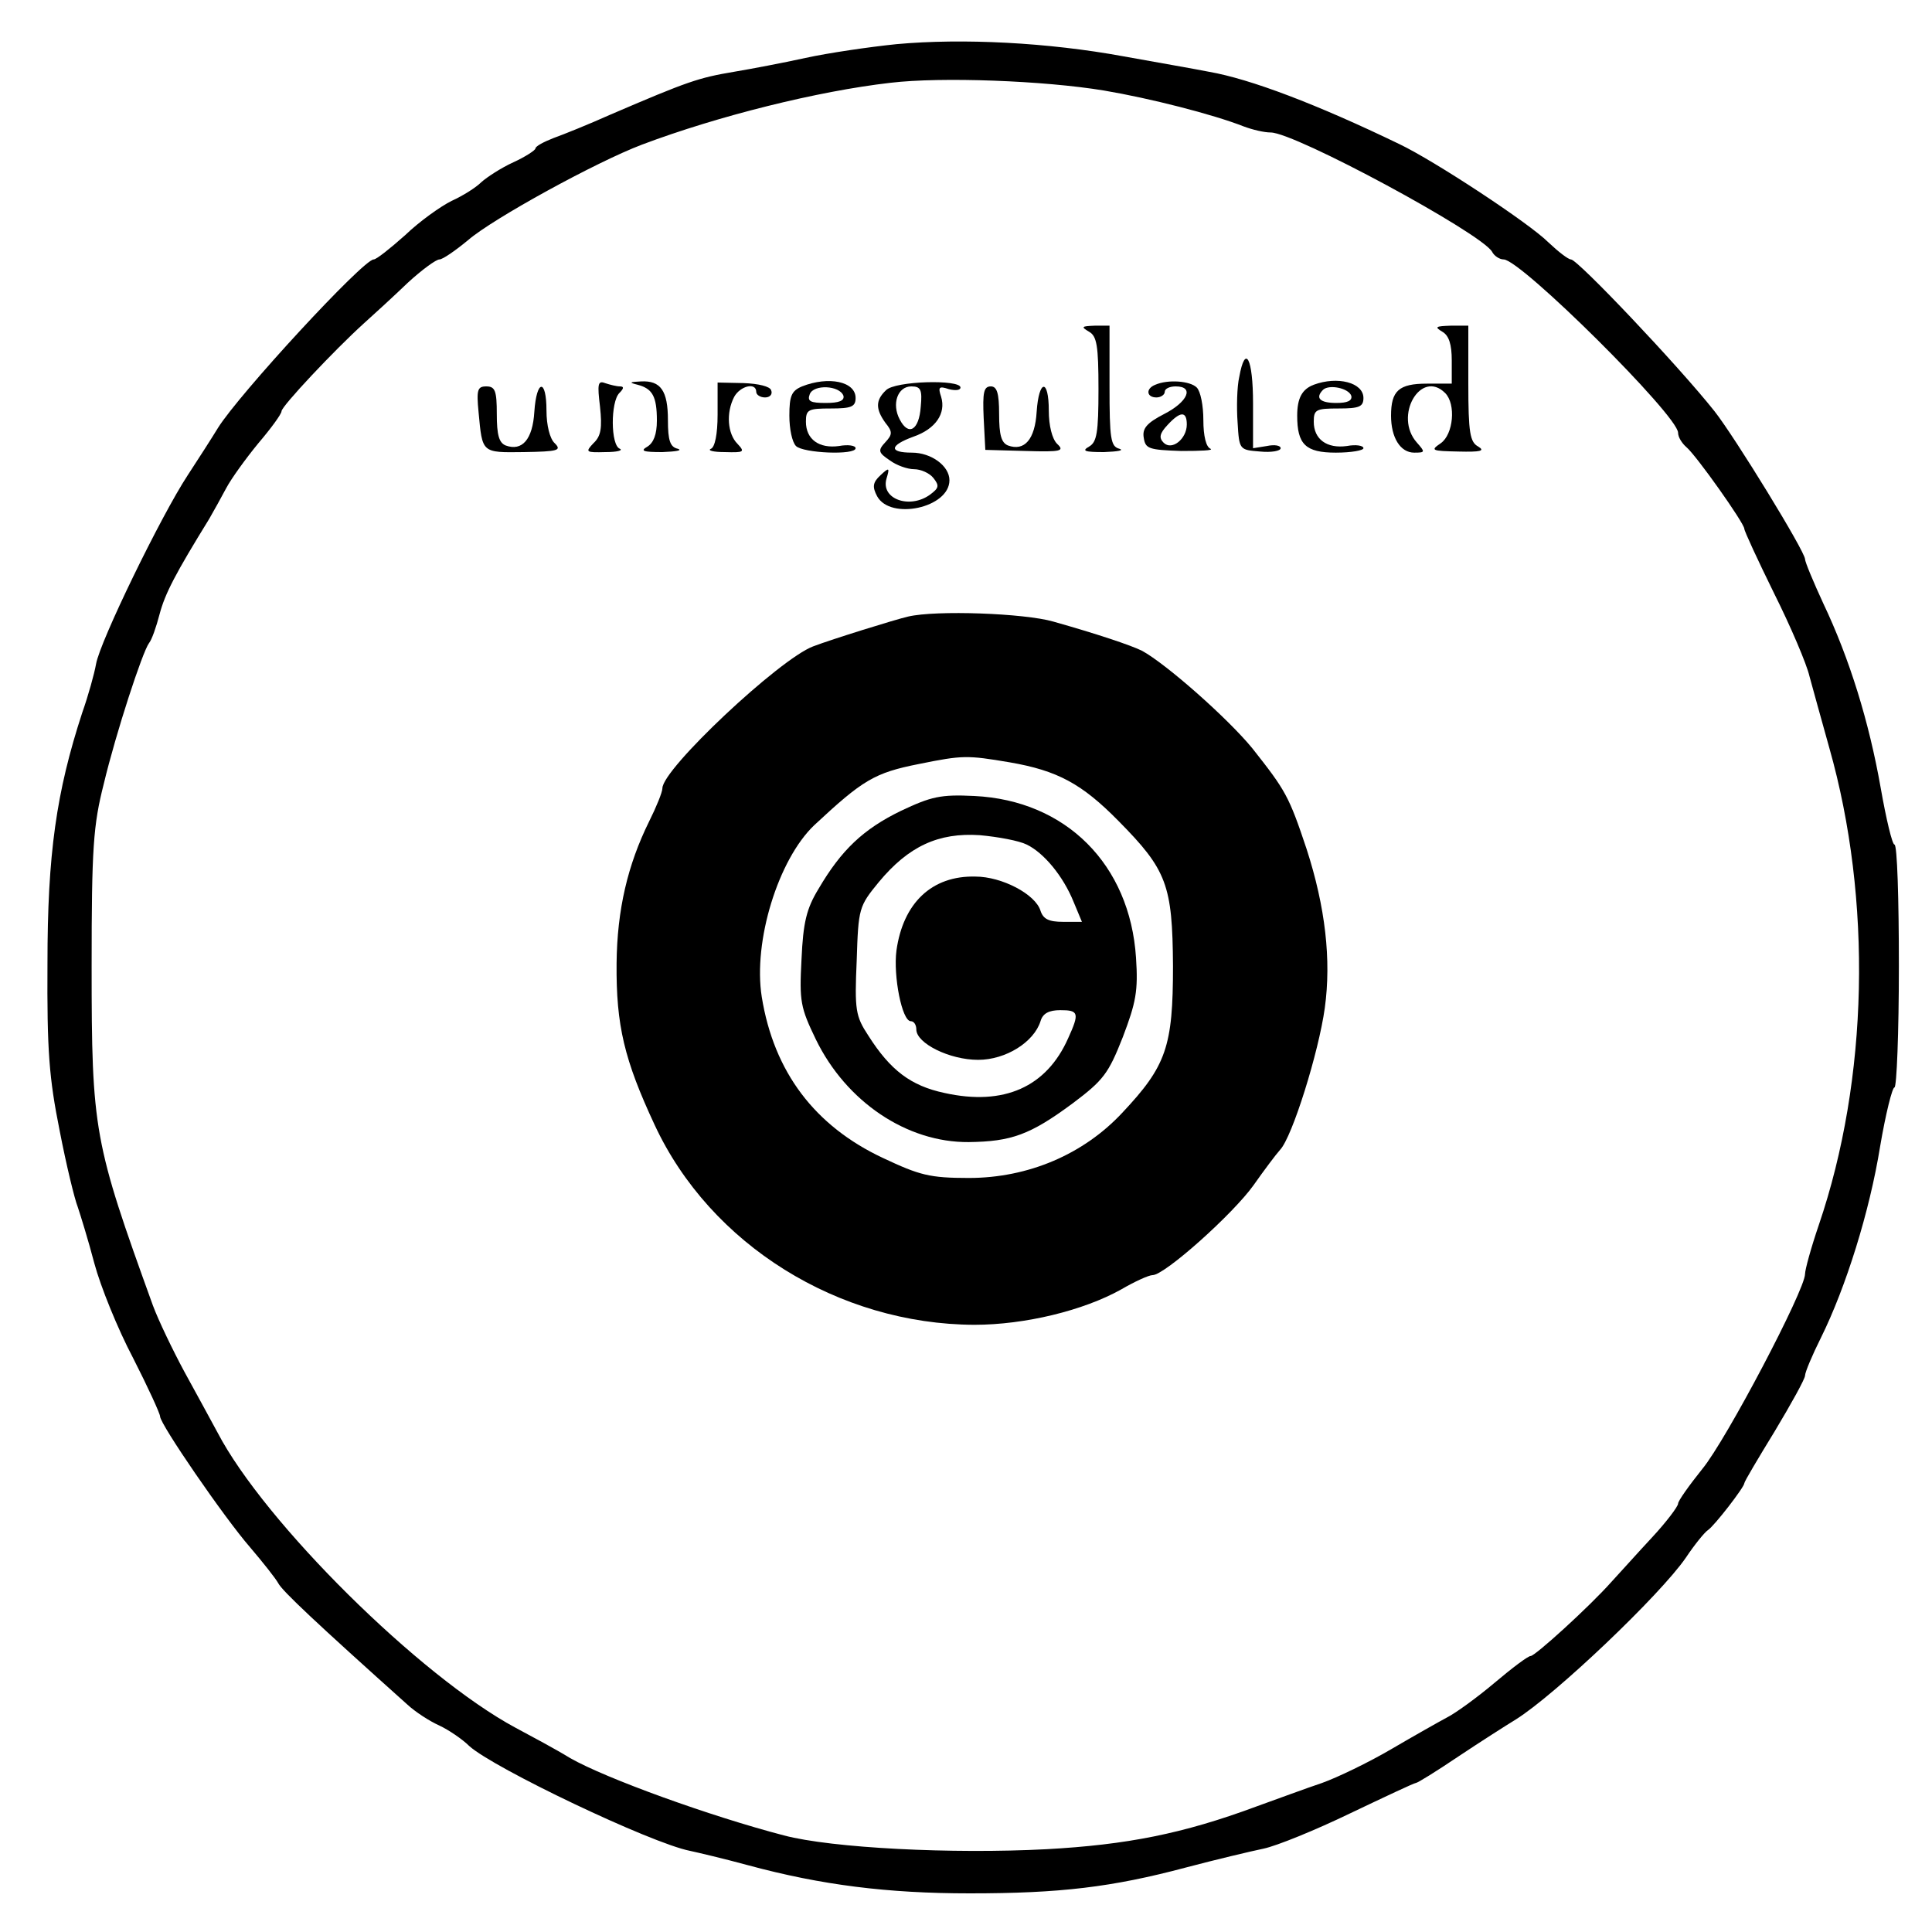
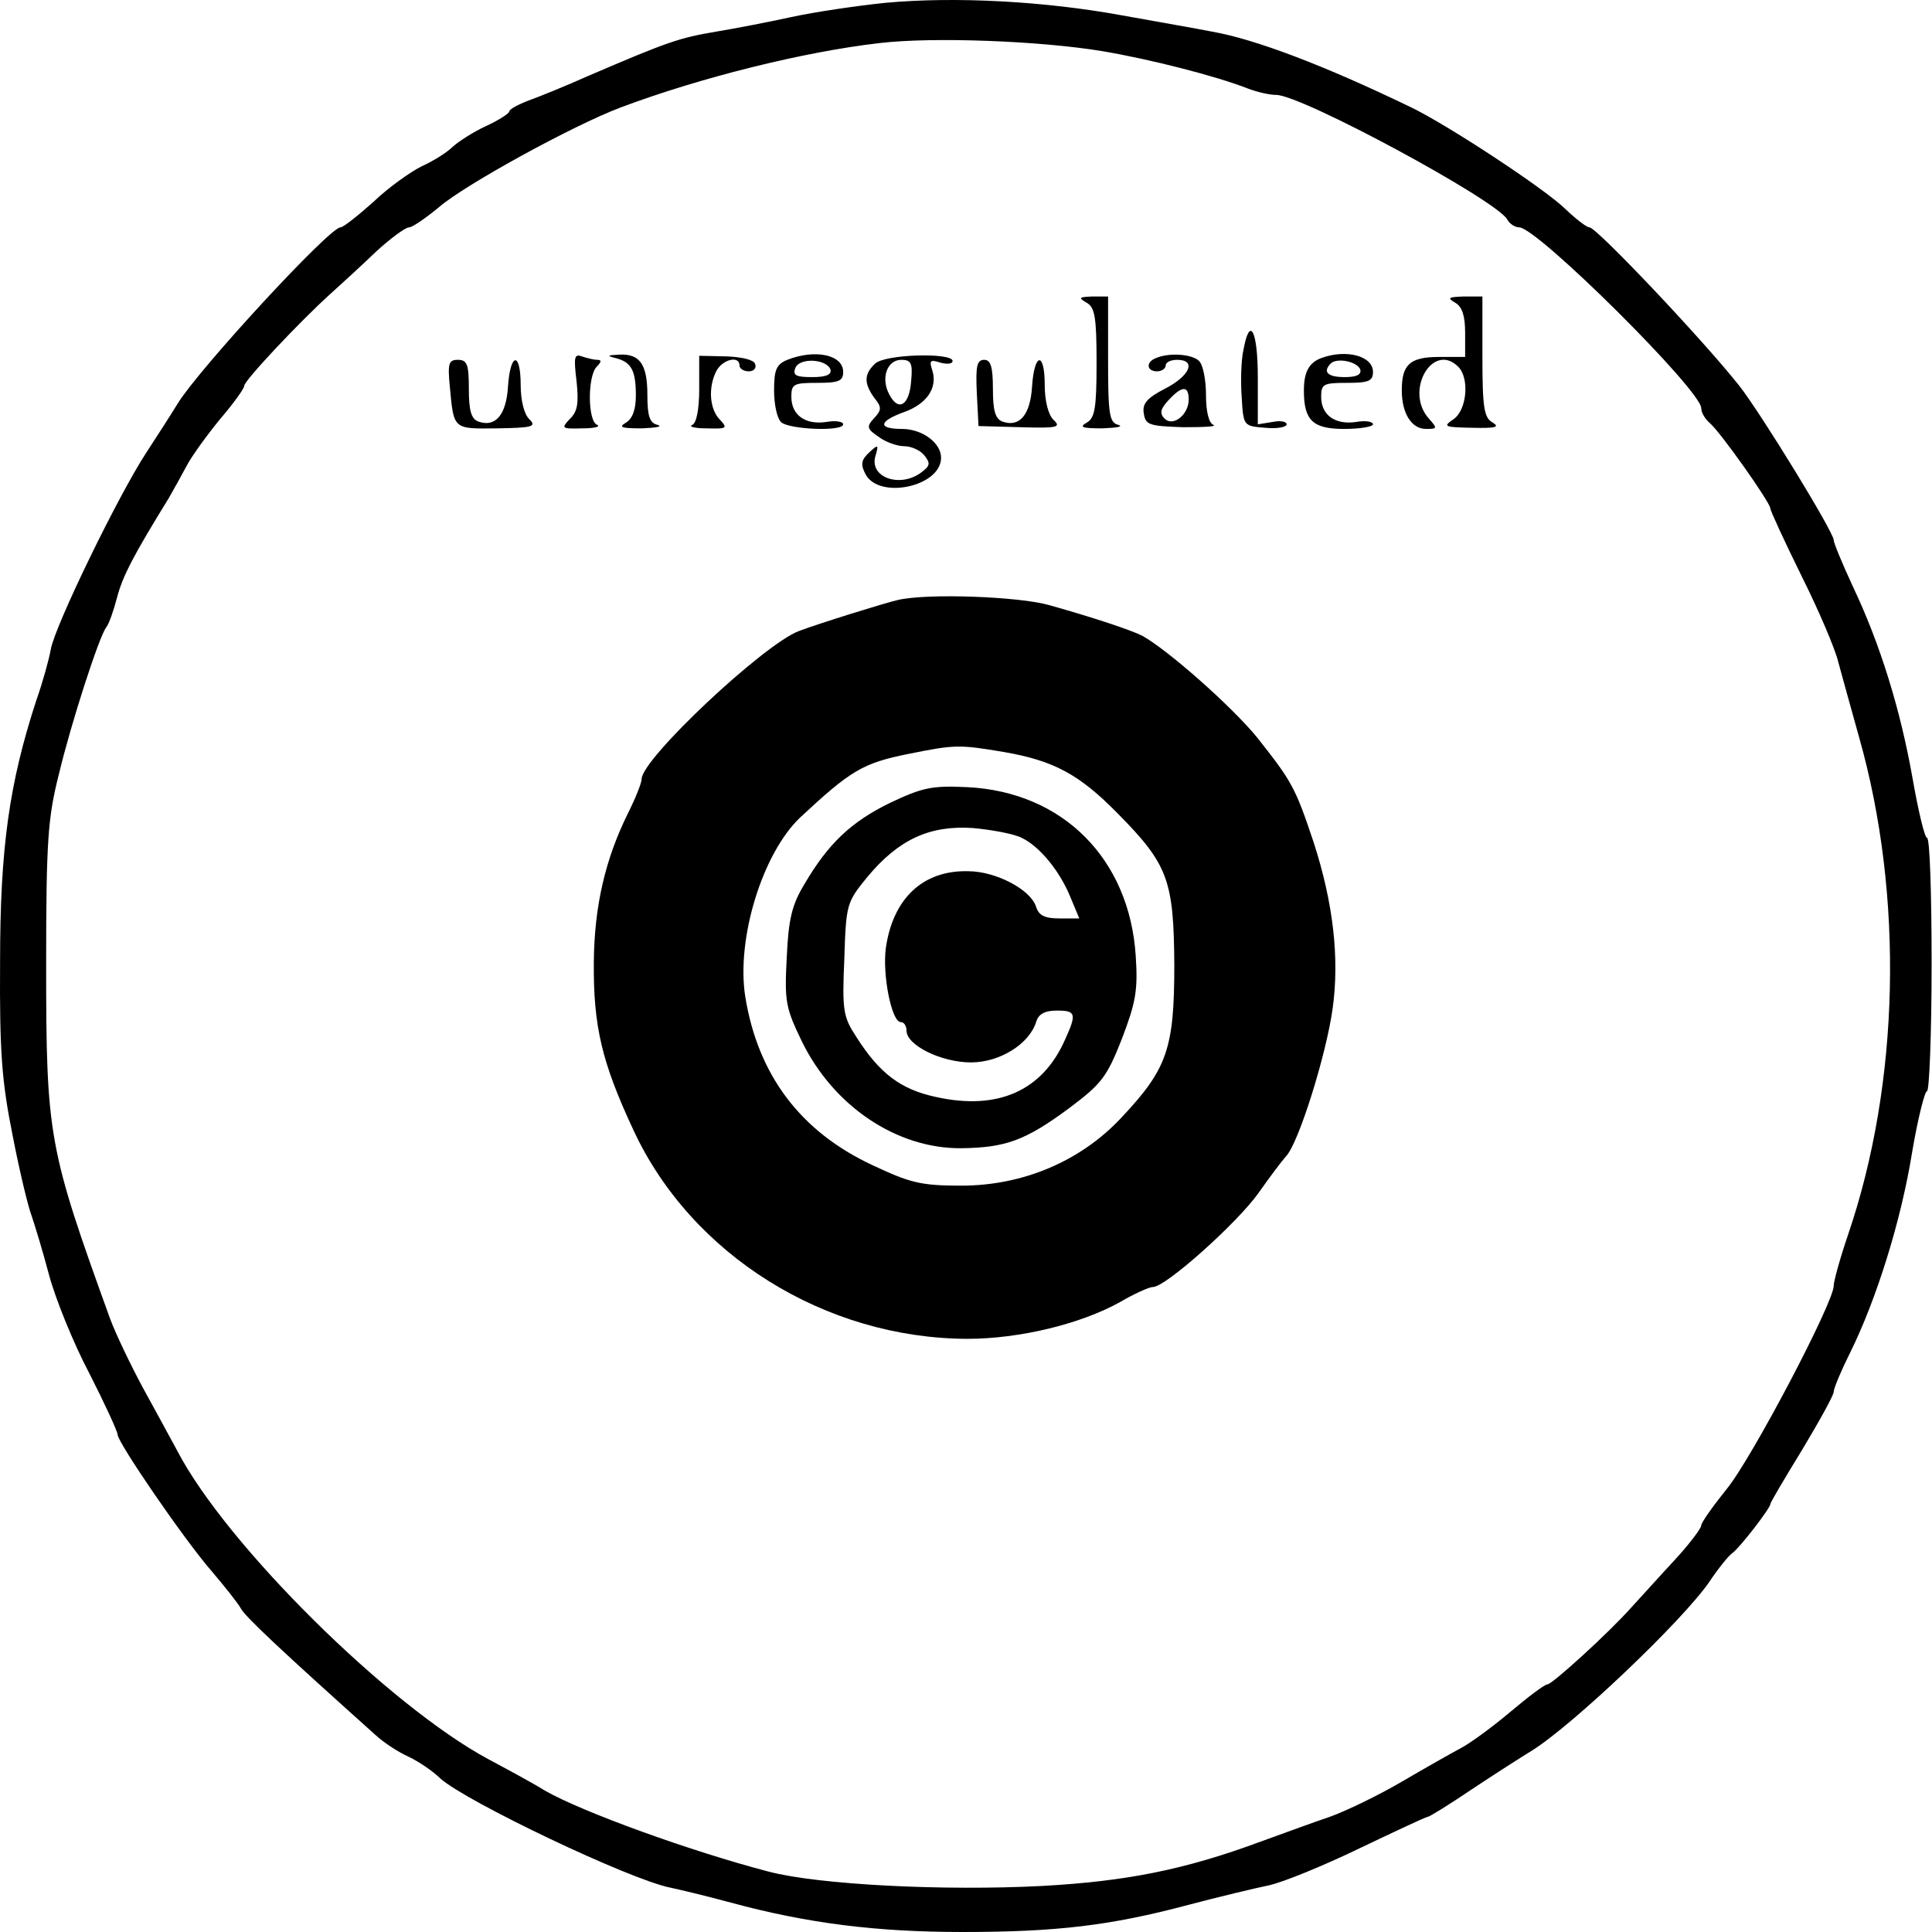
- <svg xmlns="http://www.w3.org/2000/svg" version="1.0" width="350pt" height="350pt" viewBox="0 0 350 350" preserveAspectRatio="xMidYMid meet">
-   <g transform="translate(0,350) scale(0.1,-0.1)" fill="#000000" stroke="none">
-     <path d="M1624 3420 c-49 -5 -124 -16 -165 -25 -41 -9 -99 -20 -129 -25 -65 -11 -83 -17 -225 -78 -38 -17 -85 -36 -102 -42 -18 -7 -33 -15 -33 -19 0 -3 -18 -15 -40 -25 -22 -10 -48 -27 -58 -36 -10 -10 -34 -25 -54 -34 -20 -10 -58 -37 -84 -62 -27 -24 -52 -44 -57 -44 -19 0 -244 -244 -282 -305 -11 -18 -36 -57 -55 -86 -48 -73 -159 -301 -166 -342 -3 -17 -14 -57 -25 -88 -47 -144 -63 -256 -63 -454 -1 -159 3 -208 22 -303 12 -62 27 -124 33 -139 5 -15 19 -60 30 -102 11 -41 42 -118 70 -171 27 -53 49 -101 49 -106 0 -14 116 -183 163 -237 23 -27 46 -56 51 -65 7 -14 70 -73 234 -220 14 -13 40 -30 58 -38 17 -8 42 -25 54 -37 44 -40 329 -176 400 -190 14 -3 61 -14 105 -26 133 -36 253 -51 402 -51 163 0 257 11 392 47 53 14 116 29 140 34 24 5 95 34 157 64 63 30 116 55 119 55 3 0 37 21 77 48 39 26 86 56 104 67 72 45 262 226 308 293 16 24 34 46 40 50 12 8 66 78 66 85 0 3 25 45 55 94 30 50 55 95 55 101 0 6 13 37 29 69 45 91 88 228 107 346 10 59 22 107 26 107 4 0 8 99 8 220 0 121 -3 220 -8 220 -4 0 -15 46 -25 103 -21 119 -56 233 -104 334 -18 39 -33 75 -33 80 0 14 -127 221 -164 268 -65 82 -248 275 -260 275 -5 0 -23 14 -41 31 -35 35 -207 148 -270 178 -149 72 -270 118 -345 131 -25 5 -94 17 -155 28 -136 25 -291 33 -411 22z m376 -84 c83 -14 197 -43 253 -65 16 -6 37 -11 49 -11 44 0 381 -182 401 -216 4 -8 14 -14 21 -14 31 0 316 -283 316 -314 0 -8 7 -19 15 -26 18 -15 105 -138 105 -148 0 -4 24 -56 54 -117 30 -60 59 -128 64 -150 6 -22 22 -80 36 -130 78 -275 71 -600 -19 -864 -14 -41 -25 -81 -25 -89 0 -29 -143 -301 -186 -353 -24 -30 -44 -58 -44 -63 0 -5 -21 -33 -47 -61 -27 -29 -60 -66 -74 -81 -40 -45 -138 -134 -146 -134 -5 0 -34 -22 -66 -49 -32 -27 -71 -55 -85 -62 -15 -8 -61 -34 -102 -58 -41 -24 -97 -51 -125 -61 -27 -9 -81 -29 -120 -43 -132 -49 -234 -69 -379 -77 -171 -9 -389 2 -476 25 -134 35 -322 103 -387 140 -26 16 -71 40 -99 55 -173 93 -455 372 -540 535 -12 22 -39 72 -60 110 -21 39 -47 93 -57 120 -107 296 -111 316 -111 615 0 215 3 255 22 330 22 92 70 239 82 255 5 6 13 29 19 52 10 38 29 74 90 173 8 14 22 39 31 56 9 17 35 53 58 81 23 27 42 53 42 58 0 9 96 111 149 159 19 17 55 50 80 74 25 23 51 42 57 42 6 0 29 16 52 35 45 39 233 142 315 173 138 52 319 97 450 112 92 11 278 4 387 -14z" />
-     <path d="M1973 2899 c14 -8 17 -25 17 -104 0 -79 -3 -96 -17 -104 -14 -8 -8 -10 27 -10 25 1 37 3 28 6 -16 4 -18 18 -18 114 l0 109 -27 0 c-24 -1 -25 -2 -10 -11z" />
-     <path d="M2613 2899 c12 -7 17 -23 17 -52 l0 -42 -45 0 c-51 0 -65 -13 -65 -58 0 -40 17 -67 42 -67 20 0 20 1 5 18 -43 48 7 134 51 90 20 -20 15 -75 -8 -91 -19 -13 -17 -14 32 -15 40 -1 49 1 36 9 -15 8 -18 25 -18 114 l0 105 -32 0 c-27 -1 -30 -2 -15 -11z" />
-     <path d="M2245 2817 c-4 -17 -5 -55 -3 -82 3 -50 3 -50 41 -53 20 -2 37 1 37 6 0 5 -11 7 -25 4 l-25 -4 0 81 c0 82 -14 109 -25 48z" />
-     <path d="M1087 2763 c4 -38 2 -53 -12 -66 -15 -16 -14 -17 22 -16 21 0 32 3 26 6 -17 6 -17 85 -1 101 8 8 9 12 1 12 -6 0 -18 3 -27 6 -13 5 -14 -2 -9 -43z" />
-     <path d="M1155 2803 c27 -7 35 -21 35 -65 0 -25 -6 -40 -17 -47 -14 -8 -8 -10 27 -10 25 1 37 3 28 6 -14 3 -18 15 -18 52 0 53 -13 72 -49 70 -21 -1 -22 -2 -6 -6z" />
-     <path d="M1300 2749 c0 -36 -5 -59 -12 -62 -7 -3 4 -6 25 -6 35 -1 37 0 23 15 -18 18 -21 56 -6 85 11 20 40 27 40 9 0 -5 7 -10 16 -10 9 0 14 6 11 13 -2 7 -23 12 -50 13 l-47 1 0 -58z" />
-     <path d="M1453 2800 c-19 -8 -23 -17 -23 -53 0 -24 5 -48 12 -55 13 -13 108 -17 108 -4 0 5 -14 7 -30 4 -36 -5 -60 12 -60 44 0 22 4 24 45 24 37 0 45 3 45 19 0 30 -49 40 -97 21z m75 -17 c2 -9 -8 -13 -32 -13 -28 0 -34 3 -29 16 7 18 54 16 61 -3z" />
-     <path d="M1605 2793 c-19 -18 -19 -34 -1 -59 13 -16 13 -21 0 -35 -14 -15 -13 -19 8 -33 12 -9 32 -16 44 -16 12 0 28 -7 35 -16 11 -14 10 -18 -6 -30 -37 -27 -90 -8 -79 29 6 20 5 21 -11 6 -14 -13 -15 -21 -6 -38 24 -44 131 -21 131 29 0 26 -33 50 -68 50 -42 0 -41 13 3 29 40 14 59 42 50 72 -6 18 -4 20 14 14 12 -3 21 -2 21 3 0 15 -119 12 -135 -5z m63 -30 c-3 -42 -22 -54 -38 -23 -15 28 -4 60 21 60 17 0 20 -6 17 -37z" />
-     <path d="M2093 2803 c-18 -7 -16 -23 2 -23 8 0 15 5 15 10 0 6 9 10 20 10 34 0 22 -28 -21 -50 -31 -16 -40 -26 -37 -43 3 -20 9 -22 68 -24 36 0 59 1 53 4 -8 3 -13 23 -13 52 0 26 -5 52 -12 59 -12 12 -52 15 -75 5z m57 -72 c0 -26 -27 -48 -42 -33 -9 9 -7 17 7 32 23 25 35 26 35 1z" />
-     <path d="M2380 2803 c-21 -8 -30 -24 -30 -56 0 -52 15 -67 70 -67 28 0 50 4 50 8 0 5 -14 7 -30 4 -36 -5 -60 12 -60 44 0 22 4 24 45 24 37 0 45 3 45 19 0 28 -47 40 -90 24z m68 -20 c2 -9 -7 -13 -27 -13 -30 0 -39 9 -24 24 11 10 46 3 51 -11z" />
-     <path d="M867 2753 c7 -74 5 -73 82 -72 62 1 69 3 56 16 -9 8 -15 33 -15 59 0 59 -18 57 -22 -2 -3 -50 -22 -72 -52 -61 -12 5 -16 19 -16 57 0 42 -3 50 -19 50 -16 0 -18 -6 -14 -47z" />
-     <path d="M1782 2743 l3 -58 73 -2 c65 -2 71 0 57 13 -9 9 -15 33 -15 60 0 59 -18 57 -22 -2 -3 -50 -22 -72 -52 -61 -12 5 -16 19 -16 57 0 38 -4 50 -15 50 -13 0 -15 -11 -13 -57z" />
-     <path d="M1645 2383 c-22 -5 -138 -41 -172 -54 -61 -23 -273 -222 -273 -257 0 -7 -11 -34 -24 -60 -39 -79 -58 -160 -59 -257 -1 -113 14 -175 69 -293 101 -217 333 -361 579 -362 92 0 198 26 266 64 24 14 50 26 57 26 22 0 146 111 183 163 19 27 40 55 48 64 22 23 70 177 81 257 12 87 1 183 -33 288 -32 96 -38 106 -98 182 -44 54 -156 153 -200 177 -20 10 -83 31 -161 53 -52 15 -212 21 -263 9z m184 -264 c87 -15 131 -39 197 -106 88 -89 98 -116 99 -263 0 -146 -12 -181 -92 -266 -70 -75 -170 -118 -278 -118 -71 0 -89 5 -155 36 -124 58 -198 156 -220 292 -16 101 30 249 95 311 88 82 109 95 190 111 79 16 87 16 164 3z" />
-     <path d="M1632 2031 c-68 -33 -108 -71 -149 -141 -22 -36 -28 -61 -31 -128 -4 -76 -2 -87 26 -145 55 -113 165 -187 277 -186 77 1 111 13 188 70 56 42 65 54 91 120 24 63 28 84 24 144 -11 169 -127 285 -293 293 -61 3 -78 -1 -133 -27z m228 -61 c31 -15 66 -57 85 -104 l15 -36 -34 0 c-26 0 -36 5 -41 20 -9 30 -70 62 -118 62 -79 2 -131 -48 -143 -134 -6 -46 10 -128 26 -128 6 0 10 -7 10 -15 0 -25 60 -55 112 -55 50 0 101 32 113 70 4 14 15 20 36 20 33 0 35 -5 14 -51 -39 -88 -116 -123 -224 -99 -61 13 -98 41 -138 104 -23 35 -25 46 -21 136 3 95 4 98 40 142 54 65 108 90 183 85 33 -3 71 -10 85 -17z" />
+ <svg xmlns="http://www.w3.org/2000/svg" version="1.0" width="335.414pt" height="335.483pt" viewBox="0 0 335.414 335.483" preserveAspectRatio="xMidYMid meet" id="svg2">
+   <defs id="defs40" />
+   <g transform="matrix(0.1,0,0,-0.1,-8.585874,342.4826)" id="g6" style="fill:#000000;stroke:none">
+     <path d="m 1624,3420 c -49,-5 -124,-16 -165,-25 -41,-9 -99,-20 -129,-25 -65,-11 -83,-17 -225,-78 -38,-17 -85,-36 -102,-42 -18,-7 -33,-15 -33,-19 0,-3 -18,-15 -40,-25 -22,-10 -48,-27 -58,-36 -10,-10 -34,-25 -54,-34 -20,-10 -58,-37 -84,-62 -27,-24 -52,-44 -57,-44 -19,0 -244,-244 -282,-305 -11,-18 -36,-57 -55,-86 -48,-73 -159,-301 -166,-342 -3,-17 -14,-57 -25,-88 -47,-144 -63,-256 -63,-454 -1,-159 3,-208 22,-303 12,-62 27,-124 33,-139 5,-15 19,-60 30,-102 11,-41 42,-118 70,-171 27,-53 49,-101 49,-106 0,-14 116,-183 163,-237 23,-27 46,-56 51,-65 7,-14 70,-73 234,-220 14,-13 40,-30 58,-38 17,-8 42,-25 54,-37 44,-40 329,-176 400,-190 14,-3 61,-14 105,-26 133,-36 253,-51 402,-51 163,0 257,11 392,47 53,14 116,29 140,34 24,5 95,34 157,64 63,30 116,55 119,55 3,0 37,21 77,48 39,26 86,56 104,67 72,45 262,226 308,293 16,24 34,46 40,50 12,8 66,78 66,85 0,3 25,45 55,94 30,50 55,95 55,101 0,6 13,37 29,69 45,91 88,228 107,346 10,59 22,107 26,107 4,0 8,99 8,220 0,121 -3,220 -8,220 -4,0 -15,46 -25,103 -21,119 -56,233 -104,334 -18,39 -33,75 -33,80 0,14 -127,221 -164,268 -65,82 -248,275 -260,275 -5,0 -23,14 -41,31 -35,35 -207,148 -270,178 -149,72 -270,118 -345,131 -25,5 -94,17 -155,28 -136,25 -291,33 -411,22 z m 376,-84 c 83,-14 197,-43 253,-65 16,-6 37,-11 49,-11 44,0 381,-182 401,-216 4,-8 14,-14 21,-14 31,0 316,-283 316,-314 0,-8 7,-19 15,-26 18,-15 105,-138 105,-148 0,-4 24,-56 54,-117 30,-60 59,-128 64,-150 6,-22 22,-80 36,-130 78,-275 71,-600 -19,-864 -14,-41 -25,-81 -25,-89 0,-29 -143,-301 -186,-353 -24,-30 -44,-58 -44,-63 0,-5 -21,-33 -47,-61 -27,-29 -60,-66 -74,-81 -40,-45 -138,-134 -146,-134 -5,0 -34,-22 -66,-49 -32,-27 -71,-55 -85,-62 -15,-8 -61,-34 -102,-58 -41,-24 -97,-51 -125,-61 -27,-9 -81,-29 -120,-43 -132,-49 -234,-69 -379,-77 -171,-9 -389,2 -476,25 -134,35 -322,103 -387,140 -26,16 -71,40 -99,55 -173,93 -455,372 -540,535 -12,22 -39,72 -60,110 -21,39 -47,93 -57,120 -107,296 -111,316 -111,615 0,215 3,255 22,330 22,92 70,239 82,255 5,6 13,29 19,52 10,38 29,74 90,173 8,14 22,39 31,56 9,17 35,53 58,81 23,27 42,53 42,58 0,9 96,111 149,159 19,17 55,50 80,74 25,23 51,42 57,42 6,0 29,16 52,35 45,39 233,142 315,173 138,52 319,97 450,112 92,11 278,4 387,-14 z" id="path8" />
+     <path d="m 1973,2899 c 14,-8 17,-25 17,-104 0,-79 -3,-96 -17,-104 -14,-8 -8,-10 27,-10 25,1 37,3 28,6 -16,4 -18,18 -18,114 l 0,109 -27,0 c -24,-1 -25,-2 -10,-11 z" id="path10" />
+     <path d="m 2613,2899 c 12,-7 17,-23 17,-52 l 0,-42 -45,0 c -51,0 -65,-13 -65,-58 0,-40 17,-67 42,-67 20,0 20,1 5,18 -43,48 7,134 51,90 20,-20 15,-75 -8,-91 -19,-13 -17,-14 32,-15 40,-1 49,1 36,9 -15,8 -18,25 -18,114 l 0,105 -32,0 c -27,-1 -30,-2 -15,-11 z" id="path12" />
+     <path d="m 2245,2817 c -4,-17 -5,-55 -3,-82 3,-50 3,-50 41,-53 20,-2 37,1 37,6 0,5 -11,7 -25,4 l -25,-4 0,81 c 0,82 -14,109 -25,48 z" id="path14" />
+     <path d="m 1087,2763 c 4,-38 2,-53 -12,-66 -15,-16 -14,-17 22,-16 21,0 32,3 26,6 -17,6 -17,85 -1,101 8,8 9,12 1,12 -6,0 -18,3 -27,6 -13,5 -14,-2 -9,-43 z" id="path16" />
+     <path d="m 1155,2803 c 27,-7 35,-21 35,-65 0,-25 -6,-40 -17,-47 -14,-8 -8,-10 27,-10 25,1 37,3 28,6 -14,3 -18,15 -18,52 0,53 -13,72 -49,70 -21,-1 -22,-2 -6,-6 z" id="path18" />
+     <path d="m 1300,2749 c 0,-36 -5,-59 -12,-62 -7,-3 4,-6 25,-6 35,-1 37,0 23,15 -18,18 -21,56 -6,85 11,20 40,27 40,9 0,-5 7,-10 16,-10 9,0 14,6 11,13 -2,7 -23,12 -50,13 l -47,1 0,-58 z" id="path20" />
+     <path d="m 1453,2800 c -19,-8 -23,-17 -23,-53 0,-24 5,-48 12,-55 13,-13 108,-17 108,-4 0,5 -14,7 -30,4 -36,-5 -60,12 -60,44 0,22 4,24 45,24 37,0 45,3 45,19 0,30 -49,40 -97,21 z m 75,-17 c 2,-9 -8,-13 -32,-13 -28,0 -34,3 -29,16 7,18 54,16 61,-3 z" id="path22" />
+     <path d="m 1605,2793 c -19,-18 -19,-34 -1,-59 13,-16 13,-21 0,-35 -14,-15 -13,-19 8,-33 12,-9 32,-16 44,-16 12,0 28,-7 35,-16 11,-14 10,-18 -6,-30 -37,-27 -90,-8 -79,29 6,20 5,21 -11,6 -14,-13 -15,-21 -6,-38 24,-44 131,-21 131,29 0,26 -33,50 -68,50 -42,0 -41,13 3,29 40,14 59,42 50,72 -6,18 -4,20 14,14 12,-3 21,-2 21,3 0,15 -119,12 -135,-5 z m 63,-30 c -3,-42 -22,-54 -38,-23 -15,28 -4,60 21,60 17,0 20,-6 17,-37 z" id="path24" />
+     <path d="m 2093,2803 c -18,-7 -16,-23 2,-23 8,0 15,5 15,10 0,6 9,10 20,10 34,0 22,-28 -21,-50 -31,-16 -40,-26 -37,-43 3,-20 9,-22 68,-24 36,0 59,1 53,4 -8,3 -13,23 -13,52 0,26 -5,52 -12,59 -12,12 -52,15 -75,5 z m 57,-72 c 0,-26 -27,-48 -42,-33 -9,9 -7,17 7,32 23,25 35,26 35,1 z" id="path26" />
+     <path d="m 2380,2803 c -21,-8 -30,-24 -30,-56 0,-52 15,-67 70,-67 28,0 50,4 50,8 0,5 -14,7 -30,4 -36,-5 -60,12 -60,44 0,22 4,24 45,24 37,0 45,3 45,19 0,28 -47,40 -90,24 z m 68,-20 c 2,-9 -7,-13 -27,-13 -30,0 -39,9 -24,24 11,10 46,3 51,-11 z" id="path28" />
+     <path d="m 867,2753 c 7,-74 5,-73 82,-72 62,1 69,3 56,16 -9,8 -15,33 -15,59 0,59 -18,57 -22,-2 -3,-50 -22,-72 -52,-61 -12,5 -16,19 -16,57 0,42 -3,50 -19,50 -16,0 -18,-6 -14,-47 z" id="path30" />
+     <path d="m 1782,2743 3,-58 73,-2 c 65,-2 71,0 57,13 -9,9 -15,33 -15,60 0,59 -18,57 -22,-2 -3,-50 -22,-72 -52,-61 -12,5 -16,19 -16,57 0,38 -4,50 -15,50 -13,0 -15,-11 -13,-57 z" id="path32" />
+     <path d="m 1645,2383 c -22,-5 -138,-41 -172,-54 -61,-23 -273,-222 -273,-257 0,-7 -11,-34 -24,-60 -39,-79 -58,-160 -59,-257 -1,-113 14,-175 69,-293 101,-217 333,-361 579,-362 92,0 198,26 266,64 24,14 50,26 57,26 22,0 146,111 183,163 19,27 40,55 48,64 22,23 70,177 81,257 12,87 1,183 -33,288 -32,96 -38,106 -98,182 -44,54 -156,153 -200,177 -20,10 -83,31 -161,53 -52,15 -212,21 -263,9 z m 184,-264 c 87,-15 131,-39 197,-106 88,-89 98,-116 99,-263 0,-146 -12,-181 -92,-266 -70,-75 -170,-118 -278,-118 -71,0 -89,5 -155,36 -124,58 -198,156 -220,292 -16,101 30,249 95,311 88,82 109,95 190,111 79,16 87,16 164,3 z" id="path34" />
+     <path d="m 1632,2031 c -68,-33 -108,-71 -149,-141 -22,-36 -28,-61 -31,-128 -4,-76 -2,-87 26,-145 55,-113 165,-187 277,-186 77,1 111,13 188,70 56,42 65,54 91,120 24,63 28,84 24,144 -11,169 -127,285 -293,293 -61,3 -78,-1 -133,-27 z m 228,-61 c 31,-15 66,-57 85,-104 l 15,-36 -34,0 c -26,0 -36,5 -41,20 -9,30 -70,62 -118,62 -79,2 -131,-48 -143,-134 -6,-46 10,-128 26,-128 6,0 10,-7 10,-15 0,-25 60,-55 112,-55 50,0 101,32 113,70 4,14 15,20 36,20 33,0 35,-5 14,-51 -39,-88 -116,-123 -224,-99 -61,13 -98,41 -138,104 -23,35 -25,46 -21,136 3,95 4,98 40,142 54,65 108,90 183,85 33,-3 71,-10 85,-17 z" id="path36" />
  </g>
</svg>
